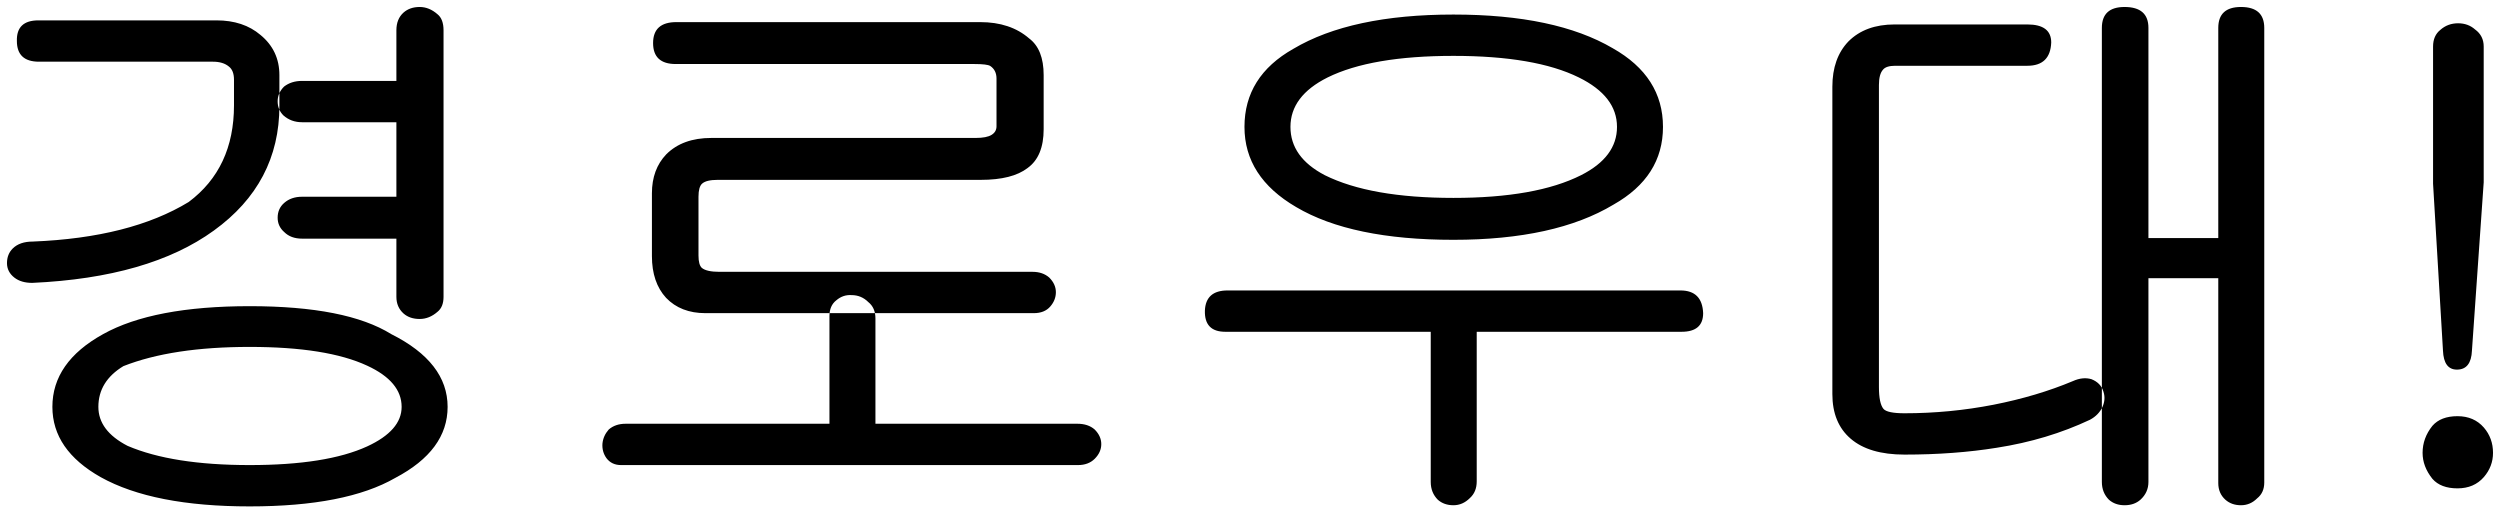
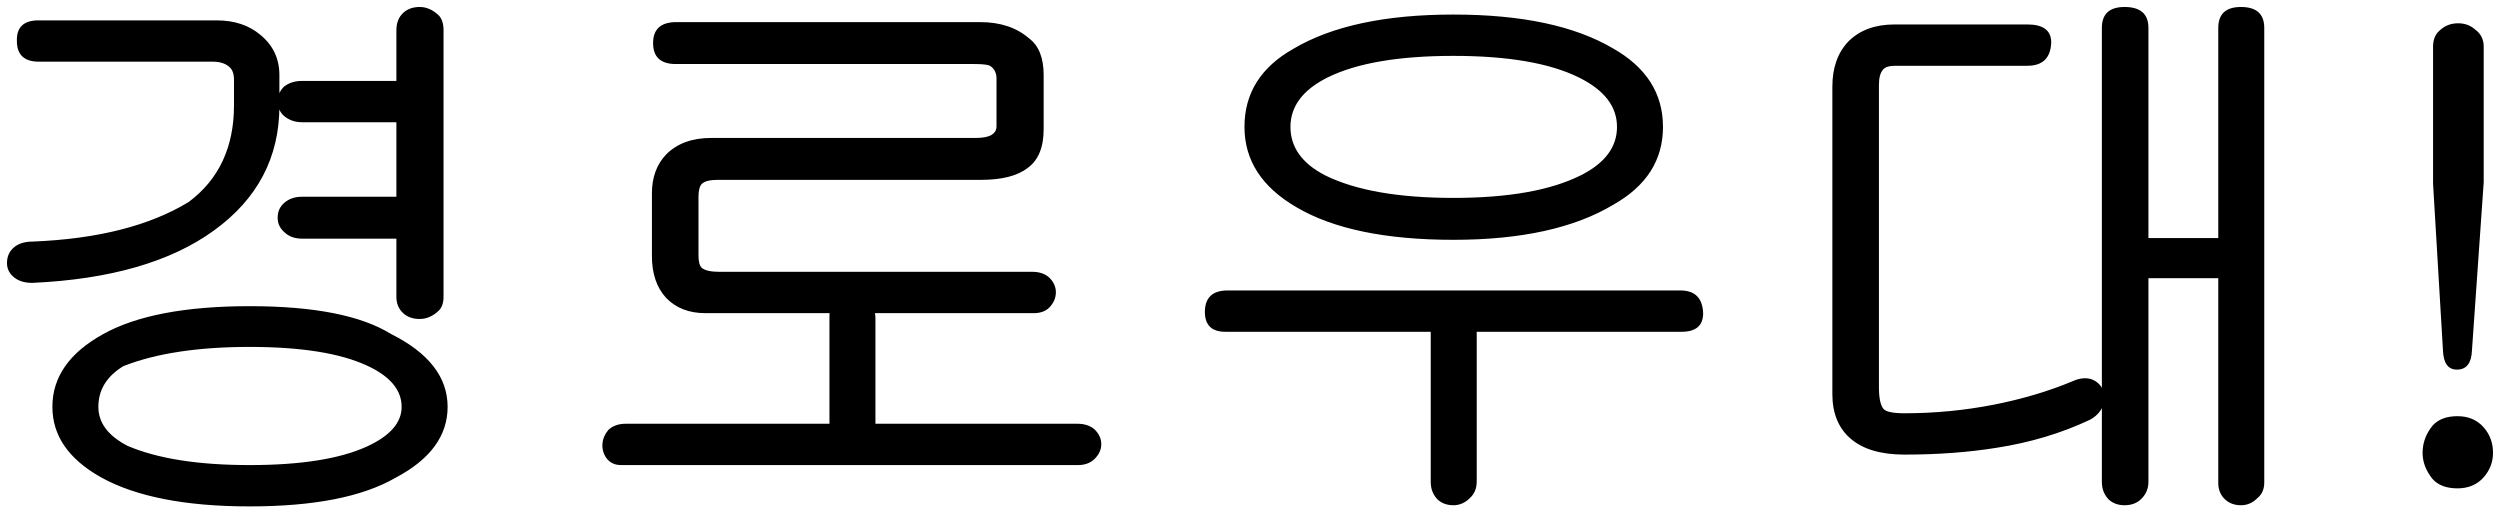
<svg xmlns="http://www.w3.org/2000/svg" viewBox="23.25 15.5 1073.75 220.5">
-   <path fill="#000" fill-rule="evenodd" d="M116.25 24.25L39.75 24.25C33.417 24.25 30.333 27.199 30.5 33.098C30.5 39.033 33.667 42 40 42L114.75 42C117.62 42 119.889 42.695 121.559 44.086C123.02 45.208 123.75 47.096 123.75 49.75L123.75 60.75C123.75 78.724 117.267 92.557 104.301 102.25C87.525 112.464 65.214 118.13 37.367 119.25C33.586 119.25 30.698 120.247 28.703 122.242C27.068 123.878 26.25 125.964 26.25 128.5C26.25 131.008 27.313 133.089 29.438 134.742C31.372 136.247 33.922 137 37.086 137C70.531 135.471 96.533 127.982 115.09 114.531C133.863 100.971 143.25 83.128 143.25 61L143.25 47.75C143.25 40.706 140.544 34.961 135.133 30.516C130.229 26.339 123.935 24.25 116.25 24.25ZM213.75 143L213.75 28.5C213.75 25.297 212.883 23.001 211.148 21.613C208.776 19.538 206.227 18.5 203.5 18.5C200.69 18.5 198.38 19.298 196.57 20.895C194.523 22.728 193.5 25.263 193.5 28.5L193.5 50.25L153 50.25C149.927 50.25 147.345 51.064 145.254 52.691C143.418 54.527 142.5 56.63 142.5 59C142.5 61.396 143.323 63.417 144.969 65.063C147.172 67.021 149.849 68 153 68L193.5 68L193.5 100L153 100C149.878 100 147.318 100.882 145.32 102.645C143.44 104.277 142.5 106.396 142.5 109C142.5 111.464 143.443 113.521 145.328 115.172C147.214 117.057 149.771 118 153 118L193.5 118L193.5 143C193.5 145.93 194.523 148.311 196.57 150.145C198.352 151.715 200.661 152.5 203.5 152.5C206.258 152.5 208.813 151.47 211.164 149.41C212.888 148.033 213.75 145.896 213.75 143ZM130.5 147C102.909 147 81.924 151 67.547 159C53.016 167.039 45.75 177.456 45.75 190.25C45.75 202.57 52.667 212.633 66.5 220.438C81.542 228.813 102.875 233 130.5 233C158.013 233 178.858 228.917 193.035 220.75C208.012 212.87 215.5 202.703 215.5 190.25C215.5 177.51 207.43 167.094 191.289 159C178.412 151 158.148 147 130.5 147ZM130.5 164.5C152.578 164.5 169.393 167.185 180.945 172.555C190.815 177.109 195.75 183.008 195.75 190.25C195.75 197.018 190.815 202.68 180.945 207.234C169.284 212.578 152.469 215.25 130.5 215.25C108.404 215.25 90.921 212.5 78.051 207C69.684 202.68 65.5 197.096 65.5 190.25C65.5 182.93 69.083 177.096 76.25 172.75C90.216 167.25 108.3 164.5 130.5 164.5ZM444.25 25L313.75 25C307.083 25 303.75 28 303.75 34C303.75 40 307 43 313.5 43L441.75 43C445.414 43 447.685 43.279 448.563 43.836C450.354 45.031 451.25 46.836 451.25 49.25L451.25 69.75C451.25 71.326 450.551 72.546 449.152 73.41C447.754 74.303 445.453 74.75 442.25 74.75L328.75 74.75C320.547 74.75 314.102 77.094 309.414 81.781C305.305 86.078 303.25 91.651 303.25 98.5L303.25 125.5C303.25 133.023 305.273 138.994 309.32 143.41C313.523 147.803 319.167 150 326.25 150L467.25 150C470.313 150 472.667 149.06 474.313 147.18C475.938 145.323 476.75 143.263 476.75 141C476.75 138.706 475.8 136.608 473.898 134.707C472.026 133.069 469.643 132.25 466.75 132.25L332.25 132.25C328.586 132.25 326.072 131.693 324.707 130.578C323.736 129.703 323.25 127.927 323.25 125.25L323.25 100C323.25 97.182 323.768 95.307 324.805 94.375C326.01 93.292 328.242 92.75 331.5 92.75L444.5 92.75C453.513 92.75 460.216 91.052 464.609 87.656C469.203 84.349 471.5 78.797 471.5 71L471.5 47.75C471.5 40.362 469.417 35.109 465.25 31.992C459.878 27.331 452.878 25 444.25 25ZM379.5 151.25L379.5 197.5L292 197.5C289.023 197.5 286.586 198.331 284.688 199.992C283.117 201.787 282.221 203.794 282 206.016C281.833 208.349 282.406 210.435 283.719 212.273C285.208 214.258 287.302 215.25 290 215.25L486.25 215.25C489.237 215.25 491.632 214.349 493.434 212.547C495.311 210.669 496.25 208.57 496.25 206.25C496.25 203.956 495.3 201.858 493.398 199.957C491.526 198.319 489.06 197.5 486 197.5L399.25 197.5L399.25 152.25C399.25 149.214 398.229 146.879 396.188 145.246C394.19 143.249 391.793 142.25 388.996 142.25C386.561 142.083 384.378 142.828 382.445 144.484C380.482 146.013 379.5 148.268 379.5 151.25ZM647.5 21.75C618.206 21.75 595.289 26.656 578.75 36.469C564.75 44.367 557.75 55.544 557.75 70C557.75 84.32 565.154 95.799 579.961 104.438C595.815 113.813 618.328 118.5 647.5 118.5C676.565 118.5 699.482 113.46 716.25 103.379C730.417 95.374 737.5 84.247 737.5 70C737.5 55.602 730.31 44.341 715.93 36.219C699.495 26.573 676.685 21.75 647.5 21.75ZM647.5 39.5C670.896 39.5 688.852 42.589 701.367 48.766C712.289 54.148 717.75 61.227 717.75 70C717.75 78.633 712.599 85.549 702.297 90.75C689.391 97.25 671.125 100.5 647.5 100.5C623.758 100.5 605.346 97.25 592.266 90.75C582.422 85.615 577.5 78.698 577.5 70C577.5 61.161 582.818 54.083 593.453 48.766C605.969 42.589 623.984 39.5 647.5 39.5ZM745 140.25L550.5 140.25C544.232 140.25 540.982 143.141 540.75 148.922C540.583 154.974 543.5 158 549.5 158L637.75 158L637.75 222.5C637.75 225.563 638.773 228.117 640.82 230.164C642.602 231.721 644.828 232.5 647.5 232.5C650.154 232.5 652.508 231.473 654.563 229.418C656.521 227.655 657.5 225.266 657.5 222.25L657.5 158L745.5 158C751.667 158 754.75 155.332 754.75 149.996C754.49 143.499 751.24 140.25 745 140.25ZM894 26L837 26C828.63 26 822.018 28.427 817.164 33.281C812.555 38.076 810.25 44.565 810.25 52.75L810.25 184.75C810.25 193.034 812.87 199.422 818.109 203.914C823.396 208.471 831.109 210.75 841.25 210.75C855.536 210.75 868.749 209.768 880.887 207.805C895.329 205.557 908.663 201.552 920.887 195.789C923.413 194.427 925.212 192.568 926.285 190.211C927.262 187.992 927.382 185.797 926.645 183.625C925.913 181.188 924.214 179.435 921.547 178.367C919.089 177.622 916.414 177.898 913.523 179.195C903.268 183.497 891.924 186.875 879.492 189.328C866.93 191.776 854.182 193 841.25 193C836.284 193 833.264 192.367 832.191 191.102C830.897 189.518 830.25 186.401 830.25 181.75L830.25 52C830.25 48.911 830.837 46.715 832.012 45.41C832.918 44.303 834.664 43.75 837.25 43.75L894 43.75C900.578 43.75 903.995 40.414 904.25 33.742C904.25 28.581 900.833 26 894 26ZM976 27.484L976 117.75L946 117.75L946 27.484C946 21.495 942.583 18.5 935.75 18.5C929.25 18.5 926 21.497 926 27.492L926 222.508C926 225.568 927.023 228.121 929.07 230.168C930.852 231.723 933.078 232.5 935.75 232.5C938.508 232.5 940.776 231.715 942.555 230.145C944.852 228.064 946 225.516 946 222.5L946 135L976 135L976 223C976 225.93 977.023 228.311 979.07 230.145C980.852 231.715 983.078 232.5 985.75 232.5C988.404 232.5 990.716 231.516 992.688 229.547C994.729 227.914 995.75 225.651 995.75 222.758L995.75 27.492C995.75 21.497 992.417 18.5 985.75 18.5C979.25 18.5 976 21.495 976 27.484ZM1068.25 35.5L1068.25 94.406L1072.508 166.09C1072.734 171.53 1074.732 174.25 1078.5 174.25C1082.573 174.25 1084.723 171.527 1084.949 166.082L1090 93.805L1090 35.5C1090 32.401 1088.768 29.956 1086.305 28.164C1084.307 26.388 1081.872 25.5 1079 25.5C1076.044 25.5 1073.504 26.444 1071.379 28.332C1069.293 30.001 1068.25 32.391 1068.25 35.5ZM1078.75 194.25C1073.977 194.25 1070.381 195.632 1067.965 198.395C1065.155 201.905 1063.75 205.773 1063.75 210C1063.75 213.919 1065.157 217.638 1067.973 221.156C1070.361 223.885 1073.953 225.25 1078.75 225.25C1083.479 225.25 1087.25 223.637 1090.063 220.41C1092.687 217.369 1094 213.898 1094 210C1094 205.794 1092.687 202.171 1090.063 199.129C1087.226 195.876 1083.456 194.25 1078.75 194.25Z" />
+   <path fill="#000" fill-rule="nonzero" d="M116.25 24.25L39.75 24.25C33.417 24.25 30.333 27.199 30.5 33.098C30.5 39.033 33.667 42 40 42L114.75 42C117.62 42 119.889 42.695 121.559 44.086C123.02 45.208 123.75 47.096 123.75 49.75L123.75 60.75C123.75 78.724 117.267 92.557 104.301 102.25C87.525 112.464 65.214 118.13 37.367 119.25C33.586 119.25 30.698 120.247 28.703 122.242C27.068 123.878 26.25 125.964 26.25 128.5C26.25 131.008 27.313 133.089 29.438 134.742C31.372 136.247 33.922 137 37.086 137C70.531 135.471 96.533 127.982 115.09 114.531C133.863 100.971 143.25 83.128 143.25 61L143.25 47.75C143.25 40.706 140.544 34.961 135.133 30.516C130.229 26.339 123.935 24.25 116.25 24.25ZM213.75 143L213.75 28.5C213.75 25.297 212.883 23.001 211.148 21.613C208.776 19.538 206.227 18.5 203.5 18.5C200.69 18.5 198.38 19.298 196.57 20.895C194.523 22.728 193.5 25.263 193.5 28.5L193.5 50.25L153 50.25C149.927 50.25 147.345 51.064 145.254 52.691C143.418 54.527 142.5 56.63 142.5 59C142.5 61.396 143.323 63.417 144.969 65.063C147.172 67.021 149.849 68 153 68L193.5 68L193.5 100L153 100C149.878 100 147.318 100.882 145.32 102.645C143.44 104.277 142.5 106.396 142.5 109C142.5 111.464 143.443 113.521 145.328 115.172C147.214 117.057 149.771 118 153 118L193.5 118L193.5 143C193.5 145.93 194.523 148.311 196.57 150.145C198.352 151.715 200.661 152.5 203.5 152.5C206.258 152.5 208.813 151.47 211.164 149.41C212.888 148.033 213.75 145.896 213.75 143ZM130.5 147C102.909 147 81.924 151 67.547 159C53.016 167.039 45.75 177.456 45.75 190.25C45.75 202.57 52.667 212.633 66.5 220.438C81.542 228.813 102.875 233 130.5 233C158.013 233 178.858 228.917 193.035 220.75C208.012 212.87 215.5 202.703 215.5 190.25C215.5 177.51 207.43 167.094 191.289 159C178.412 151 158.148 147 130.5 147ZM130.5 164.5C152.578 164.5 169.393 167.185 180.945 172.555C190.815 177.109 195.75 183.008 195.75 190.25C195.75 197.018 190.815 202.68 180.945 207.234C169.284 212.578 152.469 215.25 130.5 215.25C108.404 215.25 90.921 212.5 78.051 207C69.684 202.68 65.5 197.096 65.5 190.25C65.5 182.93 69.083 177.096 76.25 172.75C90.216 167.25 108.3 164.5 130.5 164.5ZM444.25 25L313.75 25C307.083 25 303.75 28 303.75 34C303.75 40 307 43 313.5 43L441.75 43C445.414 43 447.685 43.279 448.563 43.836C450.354 45.031 451.25 46.836 451.25 49.25L451.25 69.75C451.25 71.326 450.551 72.546 449.152 73.41C447.754 74.303 445.453 74.75 442.25 74.75L328.75 74.75C320.547 74.75 314.102 77.094 309.414 81.781C305.305 86.078 303.25 91.651 303.25 98.5L303.25 125.5C303.25 133.023 305.273 138.994 309.32 143.41C313.523 147.803 319.167 150 326.25 150L467.25 150C470.313 150 472.667 149.06 474.313 147.18C475.938 145.323 476.75 143.263 476.75 141C476.75 138.706 475.8 136.608 473.898 134.707C472.026 133.069 469.643 132.25 466.75 132.25L332.25 132.25C328.586 132.25 326.072 131.693 324.707 130.578C323.736 129.703 323.25 127.927 323.25 125.25L323.25 100C323.25 97.182 323.768 95.307 324.805 94.375C326.01 93.292 328.242 92.75 331.5 92.75L444.5 92.75C453.513 92.75 460.216 91.052 464.609 87.656C469.203 84.349 471.5 78.797 471.5 71L471.5 47.75C471.5 40.362 469.417 35.109 465.25 31.992C459.878 27.331 452.878 25 444.25 25ZM379.5 151.25L379.5 197.5L292 197.5C289.023 197.5 286.586 198.331 284.688 199.992C283.117 201.787 282.221 203.794 282 206.016C281.833 208.349 282.406 210.435 283.719 212.273C285.208 214.258 287.302 215.25 290 215.25L486.25 215.25C489.237 215.25 491.632 214.349 493.434 212.547C495.311 210.669 496.25 208.57 496.25 206.25C496.25 203.956 495.3 201.858 493.398 199.957C491.526 198.319 489.06 197.5 486 197.5L399.25 197.5L399.25 152.25C399.25 149.214 398.229 146.879 396.188 145.246C394.19 143.249 391.793 142.25 388.996 142.25C386.561 142.083 384.378 142.828 382.445 144.484C380.482 146.013 379.5 148.268 379.5 151.25ZM647.5 21.75C618.206 21.75 595.289 26.656 578.75 36.469C564.75 44.367 557.75 55.544 557.75 70C557.75 84.32 565.154 95.799 579.961 104.438C595.815 113.813 618.328 118.5 647.5 118.5C676.565 118.5 699.482 113.46 716.25 103.379C730.417 95.374 737.5 84.247 737.5 70C737.5 55.602 730.31 44.341 715.93 36.219C699.495 26.573 676.685 21.75 647.5 21.75ZM647.5 39.5C670.896 39.5 688.852 42.589 701.367 48.766C712.289 54.148 717.75 61.227 717.75 70C717.75 78.633 712.599 85.549 702.297 90.75C689.391 97.25 671.125 100.5 647.5 100.5C623.758 100.5 605.346 97.25 592.266 90.75C582.422 85.615 577.5 78.698 577.5 70C577.5 61.161 582.818 54.083 593.453 48.766C605.969 42.589 623.984 39.5 647.5 39.5ZM745 140.25L550.5 140.25C544.232 140.25 540.982 143.141 540.75 148.922C540.583 154.974 543.5 158 549.5 158L637.75 158L637.75 222.5C637.75 225.563 638.773 228.117 640.82 230.164C642.602 231.721 644.828 232.5 647.5 232.5C650.154 232.5 652.508 231.473 654.563 229.418C656.521 227.655 657.5 225.266 657.5 222.25L657.5 158L745.5 158C751.667 158 754.75 155.332 754.75 149.996C754.49 143.499 751.24 140.25 745 140.25ZM894 26L837 26C828.63 26 822.018 28.427 817.164 33.281C812.555 38.076 810.25 44.565 810.25 52.75L810.25 184.75C810.25 193.034 812.87 199.422 818.109 203.914C823.396 208.471 831.109 210.75 841.25 210.75C855.536 210.75 868.749 209.768 880.887 207.805C895.329 205.557 908.663 201.552 920.887 195.789C923.413 194.427 925.212 192.568 926.285 190.211C927.262 187.992 927.382 185.797 926.645 183.625C925.913 181.188 924.214 179.435 921.547 178.367C919.089 177.622 916.414 177.898 913.523 179.195C903.268 183.497 891.924 186.875 879.492 189.328C866.93 191.776 854.182 193 841.25 193C836.284 193 833.264 192.367 832.191 191.102C830.897 189.518 830.25 186.401 830.25 181.75L830.25 52C830.25 48.911 830.837 46.715 832.012 45.41C832.918 44.303 834.664 43.75 837.25 43.75L894 43.75C900.578 43.75 903.995 40.414 904.25 33.742C904.25 28.581 900.833 26 894 26ZM976 27.484L976 117.75L946 117.75L946 27.484C946 21.495 942.583 18.5 935.75 18.5C929.25 18.5 926 21.497 926 27.492L926 222.508C926 225.568 927.023 228.121 929.07 230.168C930.852 231.723 933.078 232.5 935.75 232.5C938.508 232.5 940.776 231.715 942.555 230.145C944.852 228.064 946 225.516 946 222.5L946 135L976 135L976 223C976 225.93 977.023 228.311 979.07 230.145C980.852 231.715 983.078 232.5 985.75 232.5C988.404 232.5 990.716 231.516 992.688 229.547C994.729 227.914 995.75 225.651 995.75 222.758L995.75 27.492C995.75 21.497 992.417 18.5 985.75 18.5C979.25 18.5 976 21.495 976 27.484ZM1068.25 35.5L1068.25 94.406L1072.508 166.09C1072.734 171.53 1074.732 174.25 1078.5 174.25C1082.573 174.25 1084.723 171.527 1084.949 166.082L1090 93.805L1090 35.5C1090 32.401 1088.768 29.956 1086.305 28.164C1084.307 26.388 1081.872 25.5 1079 25.5C1076.044 25.5 1073.504 26.444 1071.379 28.332C1069.293 30.001 1068.25 32.391 1068.25 35.5ZM1078.75 194.25C1073.977 194.25 1070.381 195.632 1067.965 198.395C1065.155 201.905 1063.75 205.773 1063.75 210C1063.75 213.919 1065.157 217.638 1067.973 221.156C1070.361 223.885 1073.953 225.25 1078.75 225.25C1083.479 225.25 1087.25 223.637 1090.063 220.41C1092.687 217.369 1094 213.898 1094 210C1094 205.794 1092.687 202.171 1090.063 199.129C1087.226 195.876 1083.456 194.25 1078.75 194.25Z" />
</svg>
